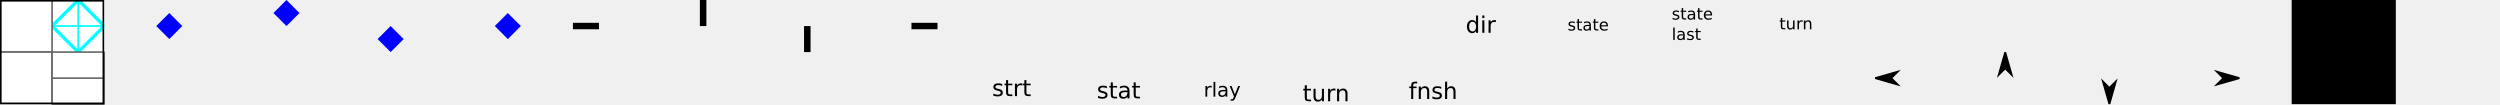
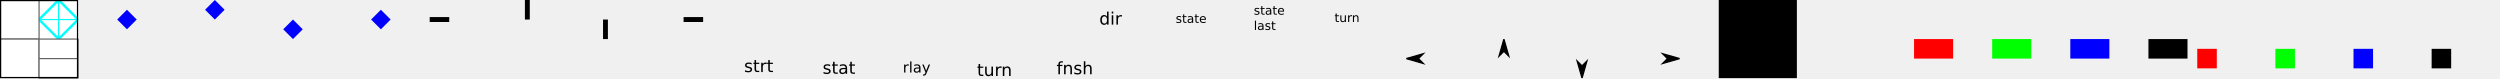
- <svg xmlns="http://www.w3.org/2000/svg" width="1536" height="64" id="svg2" version="1.1">
+ <svg xmlns="http://www.w3.org/2000/svg" width="2048" height="64" id="svg2" version="1.1">
  <defs id="defs4">
    <marker orient="auto" refY="0" refX="0" id="Arrow1Lend" style="overflow:visible">
      <path id="path4027" d="M 0,0 5,-5 -12.5,0 5,5 0,0 z" style="fill-rule:evenodd;stroke:#000000;stroke-width:1pt" transform="matrix(-0.8,0,0,-0.8,-10,0)" />
    </marker>
    <clipPath clipPathUnits="userSpaceOnUse" id="clipPath4039">
      <rect y="2.6171874e-06" x="0" height="64" width="64" id="rect4041" style="fill:none;stroke:#ff00ff;stroke-width:1;stroke-linecap:butt;stroke-linejoin:bevel;stroke-miterlimit:4;stroke-opacity:1;stroke-dasharray:1, 1;stroke-dashoffset:0" />
    </clipPath>
    <clipPath clipPathUnits="userSpaceOnUse" id="clipPath4043">
      <rect y="2.6171874e-06" x="0" height="64" width="64" id="rect4045" style="fill:none;stroke:#ff00ff;stroke-width:1;stroke-linecap:butt;stroke-linejoin:bevel;stroke-miterlimit:4;stroke-opacity:1;stroke-dasharray:1, 1;stroke-dashoffset:0" />
    </clipPath>
    <clipPath clipPathUnits="userSpaceOnUse" id="clipPath4051">
      <rect y="2.6171874e-06" x="0" height="64" width="64" id="rect4053" style="fill:none;stroke:#ff00ff;stroke-width:1;stroke-linecap:butt;stroke-linejoin:bevel;stroke-miterlimit:4;stroke-opacity:1;stroke-dasharray:1, 1;stroke-dashoffset:0" />
    </clipPath>
    <clipPath clipPathUnits="userSpaceOnUse" id="clipPath4055">
      <rect y="2.6171874e-06" x="0" height="64" width="64" id="rect4057" style="fill:none;stroke:#ff00ff;stroke-width:1;stroke-linecap:butt;stroke-linejoin:bevel;stroke-miterlimit:4;stroke-opacity:1;stroke-dasharray:1, 1;stroke-dashoffset:0" />
    </clipPath>
    <clipPath clipPathUnits="userSpaceOnUse" id="clipPath4059">
      <rect y="2.6171874e-06" x="0" height="64" width="64" id="rect4061" style="fill:none;stroke:#ff00ff;stroke-width:1;stroke-linecap:butt;stroke-linejoin:bevel;stroke-miterlimit:4;stroke-opacity:1;stroke-dasharray:1, 1;stroke-dashoffset:0" />
    </clipPath>
    <clipPath clipPathUnits="userSpaceOnUse" id="clipPath4063">
      <rect y="2.6171874e-06" x="0" height="64" width="64" id="rect4065" style="fill:none;stroke:#ff00ff;stroke-width:1;stroke-linecap:butt;stroke-linejoin:bevel;stroke-miterlimit:4;stroke-opacity:1;stroke-dasharray:1, 1;stroke-dashoffset:0" />
    </clipPath>
    <clipPath clipPathUnits="userSpaceOnUse" id="clipPath4483">
      <rect style="fill:#0000ff;fill-opacity:0.091;stroke:none" id="rect4485" width="32" height="32" x="1152" y="32" />
    </clipPath>
    <clipPath clipPathUnits="userSpaceOnUse" id="clipPath4671">
      <rect y="32" x="1152" height="32" width="32" id="rect4673" style="fill:#0000ff;fill-opacity:0.091;stroke:none" />
    </clipPath>
    <clipPath clipPathUnits="userSpaceOnUse" id="clipPath4008">
      <rect style="fill:none;stroke:#ff00ff;stroke-width:1;stroke-linecap:butt;stroke-linejoin:bevel;stroke-miterlimit:4;stroke-opacity:1;stroke-dasharray:1, 1;stroke-dashoffset:0" id="rect4010" width="64" height="64" x="0" y="2.6171874e-06" />
    </clipPath>
    <clipPath clipPathUnits="userSpaceOnUse" id="clipPath4012">
      <rect style="fill:none;stroke:#ff00ff;stroke-width:1;stroke-linecap:butt;stroke-linejoin:bevel;stroke-miterlimit:4;stroke-opacity:1;stroke-dasharray:1, 1;stroke-dashoffset:0" id="rect4014" width="64" height="64" x="0" y="2.6171874e-06" />
    </clipPath>
    <clipPath clipPathUnits="userSpaceOnUse" id="clipPath4016">
      <rect style="fill:none;stroke:#ff00ff;stroke-width:1;stroke-linecap:butt;stroke-linejoin:bevel;stroke-miterlimit:4;stroke-opacity:1;stroke-dasharray:1, 1;stroke-dashoffset:0" id="rect4018" width="64" height="64" x="0" y="2.6171874e-06" />
    </clipPath>
    <clipPath clipPathUnits="userSpaceOnUse" id="clipPath4020">
      <rect style="fill:none;stroke:#ff00ff;stroke-width:1;stroke-linecap:butt;stroke-linejoin:bevel;stroke-miterlimit:4;stroke-opacity:1;stroke-dasharray:1, 1;stroke-dashoffset:0" id="rect4022" width="64" height="64" x="0" y="2.6171874e-06" />
    </clipPath>
    <clipPath clipPathUnits="userSpaceOnUse" id="clipPath4024">
      <rect style="fill:none;stroke:#ff00ff;stroke-width:1;stroke-linecap:butt;stroke-linejoin:bevel;stroke-miterlimit:4;stroke-opacity:1;stroke-dasharray:1, 1;stroke-dashoffset:0" id="rect4026" width="64" height="64" x="0" y="2.6171874e-06" />
    </clipPath>
    <clipPath clipPathUnits="userSpaceOnUse" id="clipPath4028">
      <rect style="fill:none;stroke:#ff00ff;stroke-width:1;stroke-linecap:butt;stroke-linejoin:bevel;stroke-miterlimit:4;stroke-opacity:1;stroke-dasharray:1, 1;stroke-dashoffset:0" id="rect4030" width="64" height="64" x="0" y="2.6171874e-06" />
    </clipPath>
    <clipPath clipPathUnits="userSpaceOnUse" id="clipPath4032">
      <rect style="fill:none;stroke:#ff00ff;stroke-width:1;stroke-linecap:butt;stroke-linejoin:bevel;stroke-miterlimit:4;stroke-opacity:1;stroke-dasharray:1, 1;stroke-dashoffset:0" id="rect4034" width="64" height="64" x="0" y="2.6171874e-06" />
    </clipPath>
    <clipPath clipPathUnits="userSpaceOnUse" id="clipPath4036">
      <rect style="fill:none;stroke:#ff00ff;stroke-width:1;stroke-linecap:butt;stroke-linejoin:bevel;stroke-miterlimit:4;stroke-opacity:1;stroke-dasharray:1, 1;stroke-dashoffset:0" id="rect4038" width="64" height="64" x="0" y="2.6171874e-06" />
    </clipPath>
    <clipPath clipPathUnits="userSpaceOnUse" id="clipPath4040">
      <rect style="fill:none;stroke:#ff00ff;stroke-width:1;stroke-linecap:butt;stroke-linejoin:bevel;stroke-miterlimit:4;stroke-opacity:1;stroke-dasharray:1, 1;stroke-dashoffset:0" id="rect4042" width="64" height="64" x="0" y="2.6171874e-06" />
    </clipPath>
  </defs>
  <g id="layer1" transform="translate(0,-988.3622)" style="display:inline">
    <rect style="fill:#ffffff;fill-opacity:1;stroke:none" id="rect3853" width="64" height="64" x="0" y="0" transform="translate(0,988.3622)" mask="none" clip-path="url(#clipPath4040)" />
    <path style="fill:none;stroke:#000000;stroke-width:4;stroke-linecap:butt;stroke-linejoin:bevel;stroke-miterlimit:4;stroke-opacity:1;stroke-dasharray:none" d="m 368,1004.362 -16,0" id="path3796" />
    <path style="fill:none;stroke:#000000;stroke-width:4;stroke-linecap:butt;stroke-linejoin:bevel;stroke-miterlimit:4;stroke-opacity:1;stroke-dasharray:none" d="m 432,1004.362 0,-16" id="path3798" />
    <path style="fill:none;stroke:#000000;stroke-width:4;stroke-linecap:butt;stroke-linejoin:bevel;stroke-miterlimit:4;stroke-opacity:1;stroke-dasharray:none" d="m 496,1004.362 0,16" id="path3800" />
    <path style="fill:none;stroke:#000000;stroke-width:4;stroke-linecap:butt;stroke-linejoin:bevel;stroke-miterlimit:4;stroke-opacity:1;stroke-dasharray:none" d="m 560,1004.362 16,0" id="path3802" />
    <path style="fill:#0000ff;fill-opacity:1;stroke:none" d="m 112,1004.362 -8,-8 -8,8 8,8 z" id="path3806" />
    <path style="fill:#0000ff;fill-opacity:1;stroke:none" d="m 184,996.362 -8,-8 -8,8 8,8 z" id="path3806-3" />
    <path style="fill:#0000ff;fill-opacity:1;stroke:none" d="m 248,1012.362 -8,-8 -8,8 8,8 z" id="path3806-1" />
    <path style="fill:#0000ff;fill-opacity:1;stroke:none" d="m 320,1004.362 -8,-8 -8,8 8,8 z" id="path3806-1-2" />
    <path style="fill:none;stroke:#00ffff;stroke-width:2;stroke-miterlimit:4;stroke-opacity:1;stroke-dasharray:none" d="M 32,16 48,0 64,16 48,32 z" id="path3851" transform="translate(0,988.3622)" mask="none" clip-path="url(#clipPath4036)" />
    <path style="fill:none;stroke:#00ffff;stroke-width:1;stroke-linecap:butt;stroke-linejoin:bevel;stroke-miterlimit:4;stroke-opacity:1;stroke-dasharray:none" d="m 32,16 32,0" id="path3855" transform="translate(0,988.3622)" mask="none" clip-path="url(#clipPath4032)" />
    <path style="fill:none;stroke:#00ffff;stroke-width:1;stroke-linecap:butt;stroke-linejoin:bevel;stroke-miterlimit:4;stroke-opacity:1;stroke-dasharray:none" d="M 48,32 48,0" id="path3857" transform="translate(0,988.3622)" mask="none" clip-path="url(#clipPath4028)" />
    <rect style="fill:#ffffff;fill-opacity:1;stroke:#646464;stroke-width:1;stroke-linecap:butt;stroke-linejoin:bevel;stroke-miterlimit:4;stroke-opacity:1;stroke-dasharray:none;stroke-dashoffset:0" id="rect4033" width="32" height="32" x="0" y="0" transform="translate(0,988.3622)" clip-path="url(#clipPath4024)" />
    <rect style="fill:#ffffff;fill-opacity:1;stroke:#646464;stroke-width:1;stroke-linecap:butt;stroke-linejoin:bevel;stroke-miterlimit:4;stroke-opacity:1;stroke-dasharray:none;stroke-dashoffset:0" id="rect4035" width="32" height="32" x="0" y="32" transform="translate(0,988.3622)" ry="0" clip-path="url(#clipPath4020)" />
    <rect style="fill:#ffffff;fill-opacity:1;stroke:#646464;stroke-width:1;stroke-linecap:butt;stroke-linejoin:bevel;stroke-miterlimit:4;stroke-opacity:1;stroke-dasharray:none;stroke-dashoffset:0" id="rect4037" width="32" height="32" x="32" y="32" transform="translate(0,988.3622)" clip-path="url(#clipPath4016)" />
    <path style="fill:#000000;fill-opacity:0.091;stroke:none;marker-end:url(#Arrow1Lend)" d="m 1168,48 -16,0" id="path4487" transform="translate(0,988.3622)" clip-path="url(#clipPath4671)" />
    <path clip-path="url(#clipPath4483)" id="path4470" d="m 1168,48 0,-16" style="fill:#000000;fill-opacity:0.091;stroke:none;marker-start:none;marker-end:url(#Arrow1Lend)" transform="translate(64,988.3622)" />
    <path transform="matrix(1,0,0,-1,128,1084.362)" style="fill:#000000;fill-opacity:0.091;stroke:none;marker-start:none;marker-end:url(#Arrow1Lend)" d="m 1168,48 0,-16" id="path4675" clip-path="url(#clipPath4483)" />
    <path clip-path="url(#clipPath4671)" transform="matrix(-1,0,0,1,2528,988.3622)" id="path4677" d="m 1168,48 -16,0" style="fill:#000000;fill-opacity:0.091;stroke:none;marker-end:url(#Arrow1Lend)" />
    <text xml:space="preserve" style="font-size:8px;font-style:normal;font-variant:normal;font-weight:normal;font-stretch:normal;line-height:125%;letter-spacing:0px;word-spacing:0px;fill:#000000;fill-opacity:1;stroke:none;display:inline;font-family:DejaVu Sans;-inkscape-font-specification:DejaVu Sans" x="739.536" y="59.404" id="text4139" transform="translate(0,988.3622)">
      <tspan id="tspan4141" x="739.536" y="59.404" style="font-size:12px">rlay</tspan>
    </text>
    <text xml:space="preserve" style="font-size:14px;font-style:normal;font-variant:normal;font-weight:normal;font-stretch:normal;line-height:125%;letter-spacing:0px;word-spacing:0px;fill:#000000;fill-opacity:1;stroke:none;display:inline;font-family:DejaVu Sans;-inkscape-font-specification:DejaVu Sans" x="800.354" y="62.232" id="text3053" transform="translate(0,988.3622)">
      <tspan id="tspan3056" x="800.354" y="62.232">turn</tspan>
    </text>
    <text xml:space="preserve" style="font-size:14px;font-style:normal;font-variant:normal;font-weight:normal;font-stretch:normal;line-height:125%;letter-spacing:0px;word-spacing:0px;fill:#000000;fill-opacity:1;stroke:none;display:inline;font-family:DejaVu Sans;-inkscape-font-specification:DejaVu Sans" x="609.526" y="59.05" id="text3058" transform="translate(0,988.3622)">
      <tspan id="tspan3060" x="609.526" y="59.05">strt</tspan>
    </text>
    <text xml:space="preserve" style="font-size:14px;font-style:normal;font-variant:normal;font-weight:normal;font-stretch:normal;line-height:125%;letter-spacing:0px;word-spacing:0px;fill:#000000;fill-opacity:1;stroke:none;display:inline;font-family:DejaVu Sans;-inkscape-font-specification:DejaVu Sans" x="673.873" y="60.464" id="text3062" transform="translate(0,988.3622)">
      <tspan id="tspan3064" x="673.873" y="60.464">stat</tspan>
    </text>
    <text xml:space="preserve" style="font-size:14px;font-style:normal;font-variant:normal;font-weight:normal;font-stretch:normal;line-height:125%;letter-spacing:0px;word-spacing:0px;fill:#000000;fill-opacity:1;stroke:none;display:inline;font-family:DejaVu Sans;-inkscape-font-specification:DejaVu Sans" x="865.499" y="60.818" id="text3066" transform="translate(0,988.3622)">
      <tspan id="tspan3068" x="865.499" y="60.818">fnsh</tspan>
    </text>
    <path style="fill:#ffffff;fill-opacity:1;stroke:#646464;stroke-width:1;stroke-linecap:butt;stroke-linejoin:bevel;stroke-miterlimit:4;stroke-opacity:1;stroke-dasharray:none;stroke-dashoffset:0;display:inline" d="m 32,48 32,0" id="path4135" transform="translate(0,988.3622)" clip-path="url(#clipPath4012)" />
-     <rect style="fill:none;fill-rule:evenodd;stroke:#000000;stroke-width:2;stroke-linecap:butt;stroke-linejoin:miter;stroke-opacity:1;stroke-miterlimit:4;stroke-dasharray:none" id="rect3195" width="64" height="64" x="0" y="0" transform="translate(0,988.3622)" clip-path="url(#clipPath4008)" />
+     <rect style="fill:none;stroke:#000000;stroke-width:2;stroke-linecap:butt;stroke-linejoin:miter;stroke-miterlimit:4;stroke-opacity:1;stroke-dasharray:none" id="rect3195" width="64" height="64" x="0" y="0" transform="translate(0,988.3622)" clip-path="url(#clipPath4008)" />
    <text xml:space="preserve" style="font-size:14px;font-style:normal;font-variant:normal;font-weight:normal;font-stretch:normal;line-height:125%;letter-spacing:0px;word-spacing:0px;fill:#000000;fill-opacity:1;stroke:none;display:inline;font-family:DejaVu Sans;-inkscape-font-specification:DejaVu Sans" x="900.528" y="20.159" id="text3043" transform="translate(0,988.3622)">
      <tspan id="tspan3045" x="900.528" y="20.159">dir</tspan>
    </text>
    <text xml:space="preserve" style="font-size:14px;font-style:normal;font-variant:normal;font-weight:normal;font-stretch:normal;line-height:125%;letter-spacing:0px;word-spacing:0px;fill:#000000;fill-opacity:1;stroke:none;display:inline;font-family:DejaVu Sans;-inkscape-font-specification:DejaVu Sans" x="963.107" y="18.745" id="text3047" transform="translate(0,988.3622)">
      <tspan id="tspan3049" x="963.107" y="18.745" style="font-size:10px">state</tspan>
    </text>
    <text xml:space="preserve" style="font-size:14px;font-style:normal;font-variant:normal;font-weight:normal;font-stretch:normal;line-height:125%;letter-spacing:0px;word-spacing:0px;fill:#000000;fill-opacity:1;stroke:none;display:inline;font-family:DejaVu Sans;-inkscape-font-specification:DejaVu Sans" x="1027.1" y="12.028" id="text3051" transform="translate(0,988.3622)">
      <tspan id="tspan3053" x="1027.1" y="12.028" style="font-size:10px">state</tspan>
      <tspan x="1027.1" y="24.528" id="tspan3055" style="font-size:10px">last</tspan>
    </text>
    <text xml:space="preserve" style="font-size:14px;font-style:normal;font-variant:normal;font-weight:normal;font-stretch:normal;line-height:125%;letter-spacing:0px;word-spacing:0px;fill:#000000;fill-opacity:1;stroke:none;display:inline;font-family:DejaVu Sans;-inkscape-font-specification:DejaVu Sans" x="1093.215" y="18.038" id="text3057" transform="translate(0,988.3622)">
      <tspan id="tspan3059" x="1093.215" y="18.038" style="font-size:10px">turn</tspan>
    </text>
    <rect style="fill:#000000;fill-opacity:1;stroke:none;display:inline" id="rect3063" width="64" height="64" x="1408" y="0" transform="translate(0,988.3622)" />
+     <rect style="fill:#ff0000;fill-opacity:1;stroke:none" id="rect3088" width="32" height="16" x="1568" y="32" transform="translate(0,988.3622)" />
+     <rect style="fill:#00ff00;fill-opacity:1;stroke:none" id="rect3864" width="32" height="16" x="1632" y="32" transform="translate(0,988.3622)" />
+     <rect style="fill:#0000ff;fill-opacity:1;stroke:none" id="rect3866" width="32" height="16" x="1696" y="32" transform="translate(0,988.3622)" />
+     <rect style="fill:#000000;fill-opacity:1;stroke:none" id="rect3868" width="32" height="16" x="1760" y="32" transform="translate(0,988.3622)" />
+     <rect style="fill:#ff0000;fill-opacity:1;stroke:none;display:inline" id="rect3088-4" width="16" height="16" x="1800" y="1028.362" />
+     <rect style="fill:#00ff00;fill-opacity:1;stroke:none;display:inline" id="rect3864-0" width="16" height="16" x="1864" y="1028.362" />
+     <rect style="fill:#0000ff;fill-opacity:1;stroke:none;display:inline" id="rect3866-4" width="16" height="16" x="1928" y="1028.362" />
+     <rect style="fill:#000000;fill-opacity:1;stroke:none;display:inline" id="rect3868-1" width="16" height="16" x="1992" y="1028.362" />
  </g>
  <g id="layer2" style="display:none">
    <rect style="fill:#ffffff;fill-opacity:1;stroke:#000000;stroke-width:1;stroke-linecap:butt;stroke-linejoin:bevel;stroke-miterlimit:4;stroke-opacity:1;stroke-dasharray:none;stroke-dashoffset:0" id="rect4076" width="32" height="32" x="0" y="-64" />
    <rect style="fill:#ffffff;fill-opacity:1;stroke:#000000;stroke-width:1;stroke-linecap:butt;stroke-linejoin:bevel;stroke-miterlimit:4;stroke-opacity:1;stroke-dasharray:none;stroke-dashoffset:0" id="rect4078" width="32" height="32" x="32" y="-64" />
    <rect style="fill:#ffffff;fill-opacity:1;stroke:#000000;stroke-width:1;stroke-linecap:butt;stroke-linejoin:bevel;stroke-miterlimit:4;stroke-opacity:1;stroke-dasharray:none;stroke-dashoffset:0" id="rect4080" width="32" height="32" x="0" y="-32" />
    <rect style="fill:#ffffff;fill-opacity:1;stroke:#000000;stroke-width:1;stroke-linecap:butt;stroke-linejoin:bevel;stroke-miterlimit:4;stroke-opacity:1;stroke-dasharray:none;stroke-dashoffset:0" id="rect4082" width="32" height="32" x="32" y="-32" />
    <text xml:space="preserve" style="font-size:14px;font-style:normal;font-variant:normal;font-weight:normal;font-stretch:normal;line-height:125%;letter-spacing:0px;word-spacing:0px;fill:#000000;fill-opacity:1;stroke:none;font-family:DejaVu Sans;-inkscape-font-specification:DejaVu Sans" x="33.168" y="-58.628" id="text4084">
      <tspan x="33.168" y="-58.628" id="tspan4088" style="font-size:4px">diamond: </tspan>
      <tspan x="33.168" y="-53.628" style="font-size:4px" id="tspan4094">  "read from"</tspan>
      <tspan x="33.168" y="-48.628" id="tspan4092" style="font-size:4px">line: </tspan>
      <tspan x="33.168" y="-43.628" style="font-size:4px" id="tspan4096">  "send to"</tspan>
    </text>
    <text xml:space="preserve" style="font-size:8px;font-style:normal;font-variant:normal;font-weight:normal;font-stretch:normal;line-height:125%;letter-spacing:0px;word-spacing:0px;fill:#000000;fill-opacity:1;stroke:none;font-family:DejaVu Sans;-inkscape-font-specification:DejaVu Sans" x="35.482" y="-24.339" id="text4098">
      <tspan id="tspan4100" x="35.482" y="-24.339">value</tspan>
    </text>
    <text xml:space="preserve" style="font-size:8px;font-style:normal;font-variant:normal;font-weight:normal;font-stretch:normal;line-height:125%;letter-spacing:0px;word-spacing:0px;fill:#000000;fill-opacity:1;stroke:none;font-family:DejaVu Sans;-inkscape-font-specification:DejaVu Sans" x="4.672" y="-23.317" id="text4102">
      <tspan id="tspan4104" x="4.672" y="-23.317" style="font-size:4px">payload</tspan>
    </text>
    <text xml:space="preserve" style="font-size:8px;font-style:normal;font-variant:normal;font-weight:normal;font-stretch:normal;line-height:125%;letter-spacing:0px;word-spacing:0px;fill:#000000;fill-opacity:1;stroke:none;font-family:DejaVu Sans;-inkscape-font-specification:DejaVu Sans" x="9.345" y="-47.555" id="text4106">
      <tspan id="tspan4108" x="9.345" y="-47.555" style="font-size:4px">signal</tspan>
    </text>
    <path style="fill:#ffffff;fill-opacity:1;stroke:#000000;stroke-width:1;stroke-linecap:butt;stroke-linejoin:bevel;stroke-miterlimit:4;stroke-opacity:1;stroke-dasharray:none;stroke-dashoffset:0" d="m 32,-16 32,0" id="path4129" />
    <text xml:space="preserve" style="font-size:8px;font-style:normal;font-variant:normal;font-weight:normal;font-stretch:normal;line-height:125%;letter-spacing:0px;word-spacing:0px;fill:#000000;fill-opacity:1;stroke:none;font-family:DejaVu Sans;-inkscape-font-specification:DejaVu Sans" x="34.459" y="-6.233" id="text4131">
      <tspan id="tspan4133" x="34.459" y="-6.233">state</tspan>
    </text>
  </g>
</svg>
